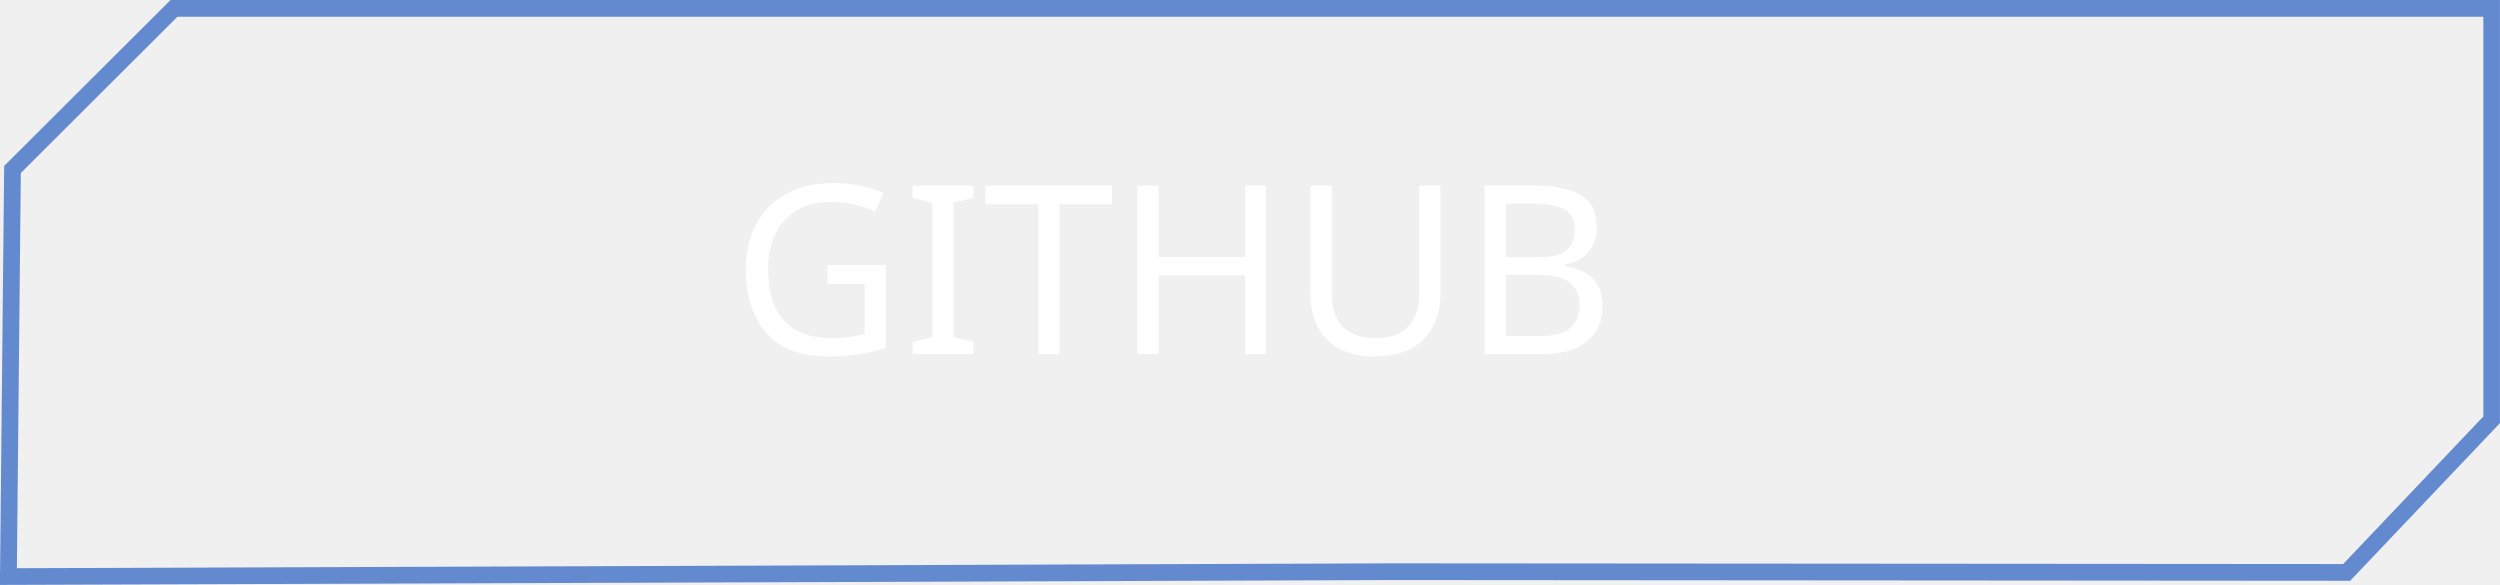
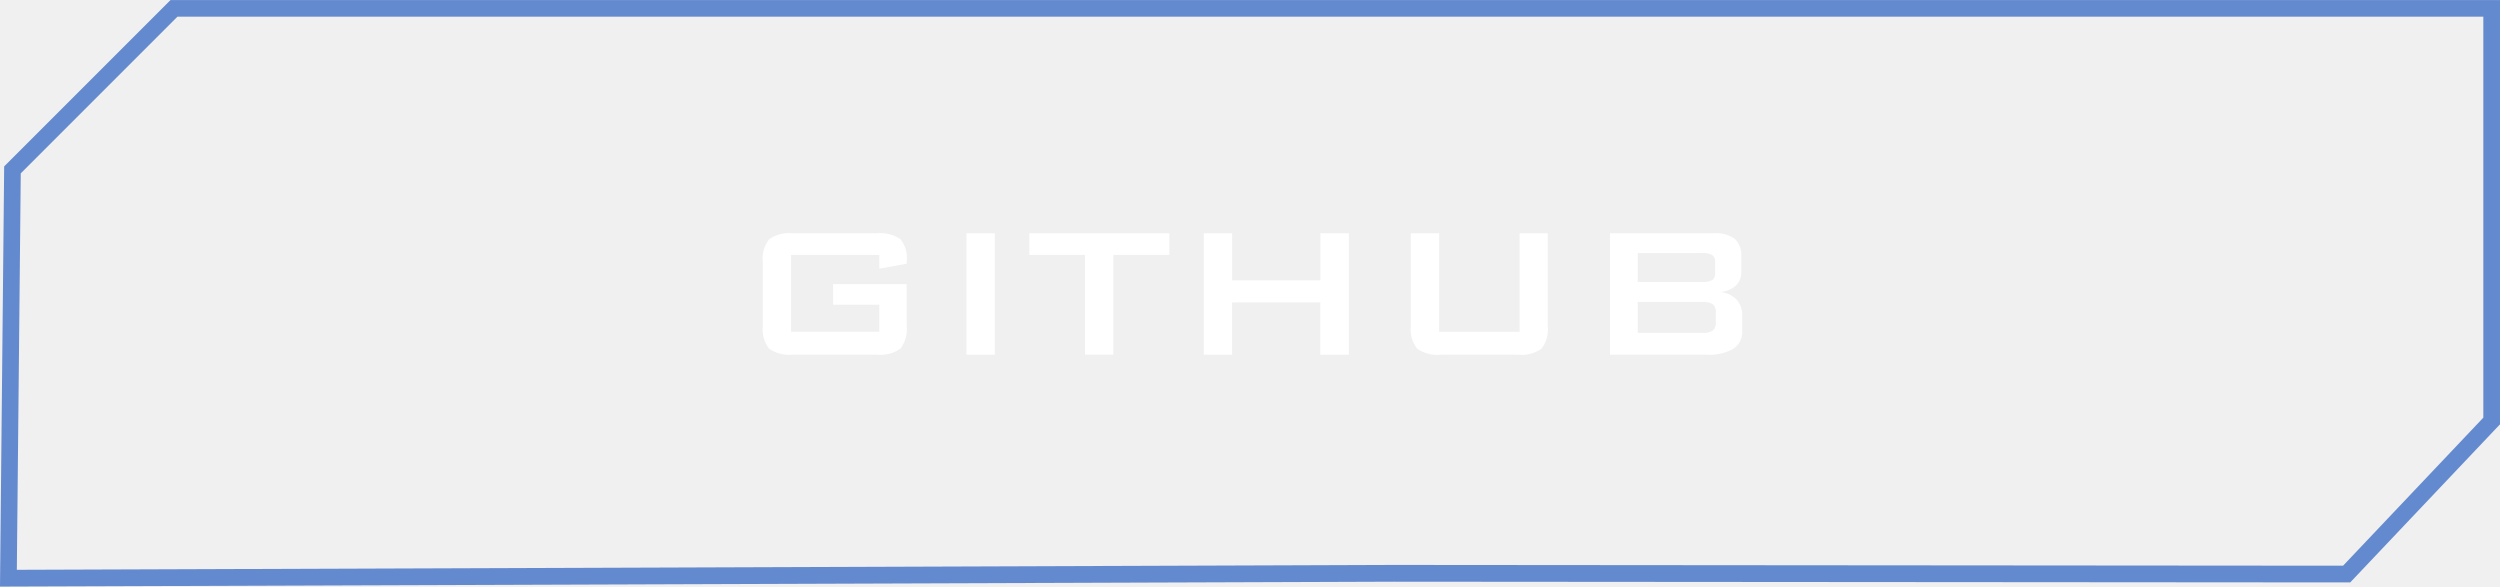
- <svg xmlns="http://www.w3.org/2000/svg" id="Capa_1" data-name="Capa 1" viewBox="0 0 149.592 35">
+ <svg xmlns="http://www.w3.org/2000/svg" id="Capa_1" data-name="Capa 1" viewBox="0 0 150 35.191">
  <defs>
-     <style>.cls-1{fill:#6389cf;}.cls-2{font-size:14.117px;fill:#fff;font-family:BankGothicBT-Medium, BankGothic Md BT;font-weight:500;}</style>
+     <style>.cls-1{fill:#6389cf;}.cls-2{fill:#fff;}</style>
  </defs>
-   <path class="cls-1" d="M148.8,1V24.92l-8.39,8.831-56.821-.043-4.968.018L1.214,34l.235-23.648L10.822,1H148.8m1-1H10.409L.453,9.929.2,35l78.417-.274,4.967-.018,57.247.044,8.961-9.433V0Z" transform="translate(-0.204)" />
-   <text class="cls-2" transform="translate(43.769 21.186)">GITHUB</text>
+   <path class="cls-1" d="M149,.9V24.963l-8.415,8.883L83.608,33.8l-4.981.018L1.01,34.092l.235-23.786,9.4-9.4H149m1-1H10.233L.25,9.888,0,35.1l78.631-.276,4.981-.018,57.4.044L150,25.362V-.1Z" transform="translate(0 0.096)" />
+   <path class="cls-2" d="M52.757,15.2H47.463v4.61h5.294v-1.62H49.986v-1.24H54.4v2.509a1.894,1.894,0,0,1-.372,1.361,2.094,2.094,0,0,1-1.434.363H47.574a2.094,2.094,0,0,1-1.434-.363,1.894,1.894,0,0,1-.373-1.361V15.623a1.9,1.9,0,0,1,.373-1.358,2.077,2.077,0,0,1,1.434-.365H52.6a2.119,2.119,0,0,1,1.427.358,1.752,1.752,0,0,1,.379,1.3v.166l-1.647.3Z" transform="translate(0 0.096)" />
+   <path class="cls-2" d="M57.989,21.186V13.9h1.7v7.286Z" transform="translate(0 0.096)" />
+   <path class="cls-2" d="M66.8,15.2v5.983H65.1V15.2H61.759V13.9h8.4v1.3Z" transform="translate(0 0.096)" />
+   <path class="cls-2" d="M72.229,21.186V13.9h1.7v2.826h5.294V13.9h1.709v7.286H79.218V18.049H73.924v3.137Z" transform="translate(0 0.096)" />
+   <path class="cls-2" d="M86.346,13.9v5.913h4.832V13.9h1.688v5.562a1.894,1.894,0,0,1-.372,1.361,2.091,2.091,0,0,1-1.433.363H86.456a2.1,2.1,0,0,1-1.431-.363,1.884,1.884,0,0,1-.375-1.361V13.9Z" transform="translate(0 0.096)" />
+   <path class="cls-2" d="M96.6,21.186V13.9h6.245a1.88,1.88,0,0,1,1.247.337,1.358,1.358,0,0,1,.386,1.076V16.2a1.113,1.113,0,0,1-.324.838,1.582,1.582,0,0,1-.93.389,1.547,1.547,0,0,1,.968.448,1.339,1.339,0,0,1,.341.951v.931A1.2,1.2,0,0,1,104,20.834a2.958,2.958,0,0,1-1.612.352Zm5.535-6.1H98.264v1.737h3.867a1.133,1.133,0,0,0,.609-.117.458.458,0,0,0,.169-.407v-.689a.461.461,0,0,0-.169-.4A1.1,1.1,0,0,0,102.131,15.085Zm0,2.936H98.264v1.855h3.867a1.043,1.043,0,0,0,.651-.146.638.638,0,0,0,.168-.509v-.552a.631.631,0,0,0-.168-.506A1.061,1.061,0,0,0,102.131,18.021Z" transform="translate(0 0.096)" />
</svg>
